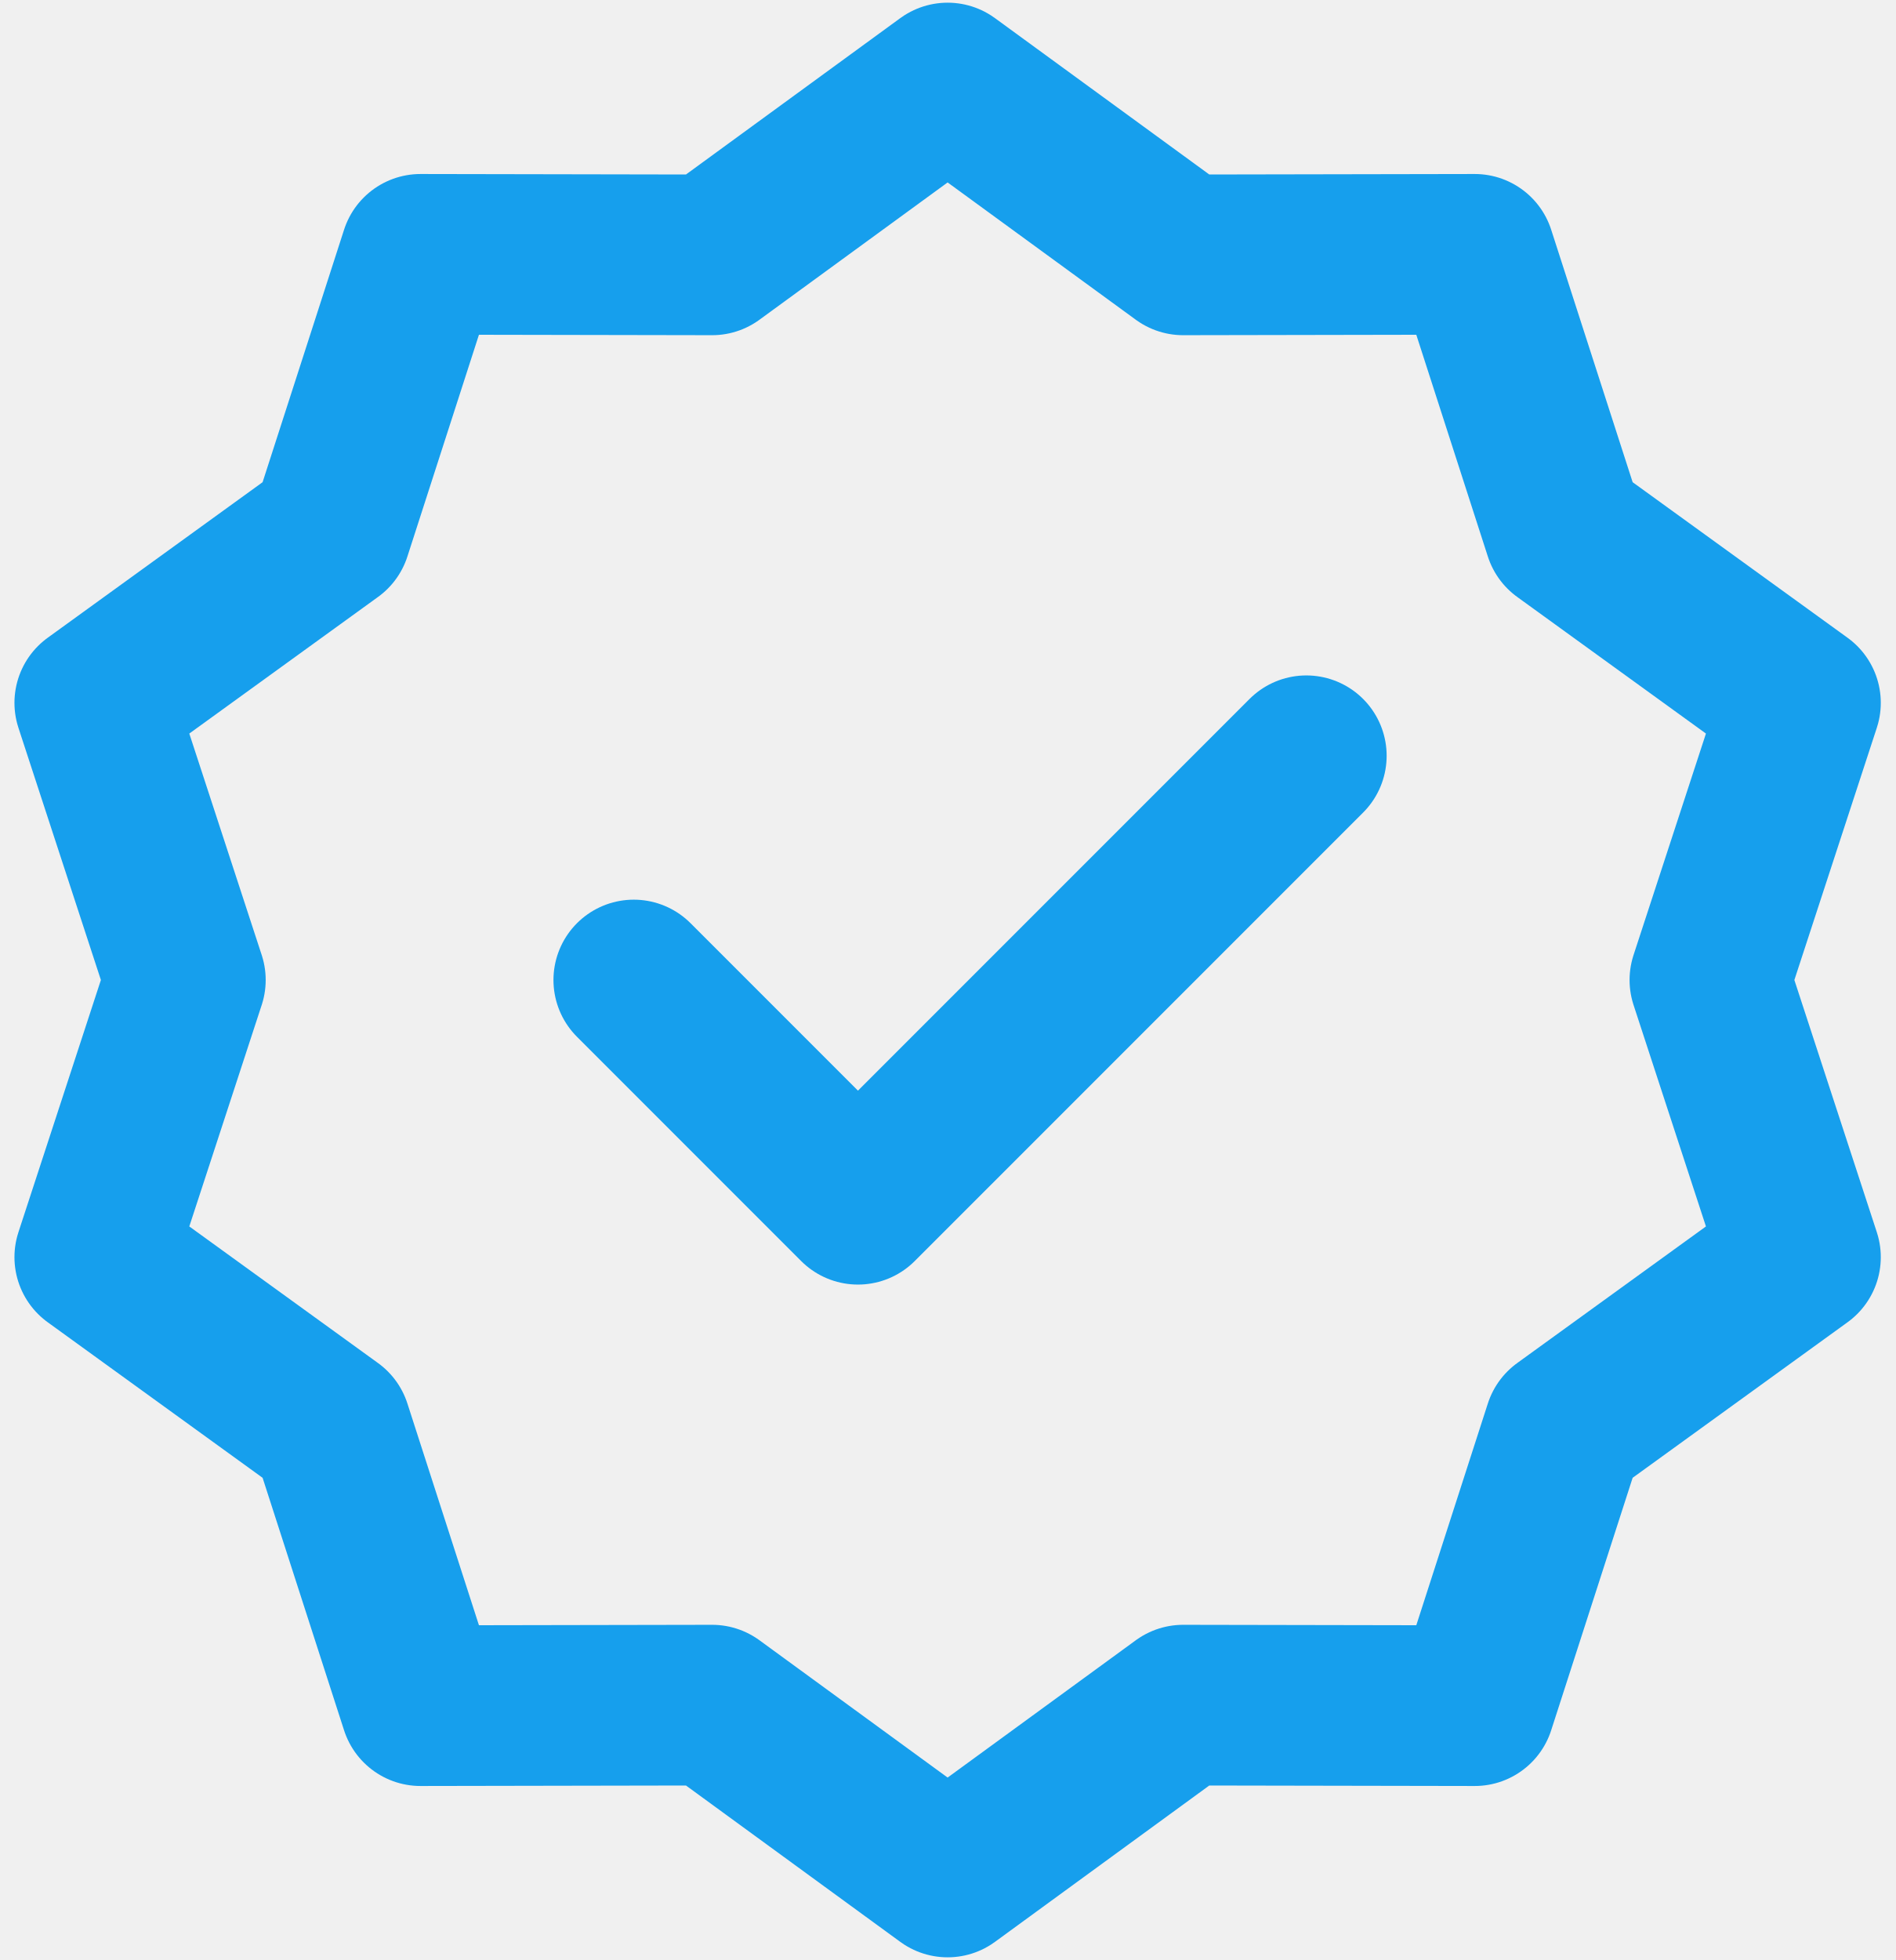
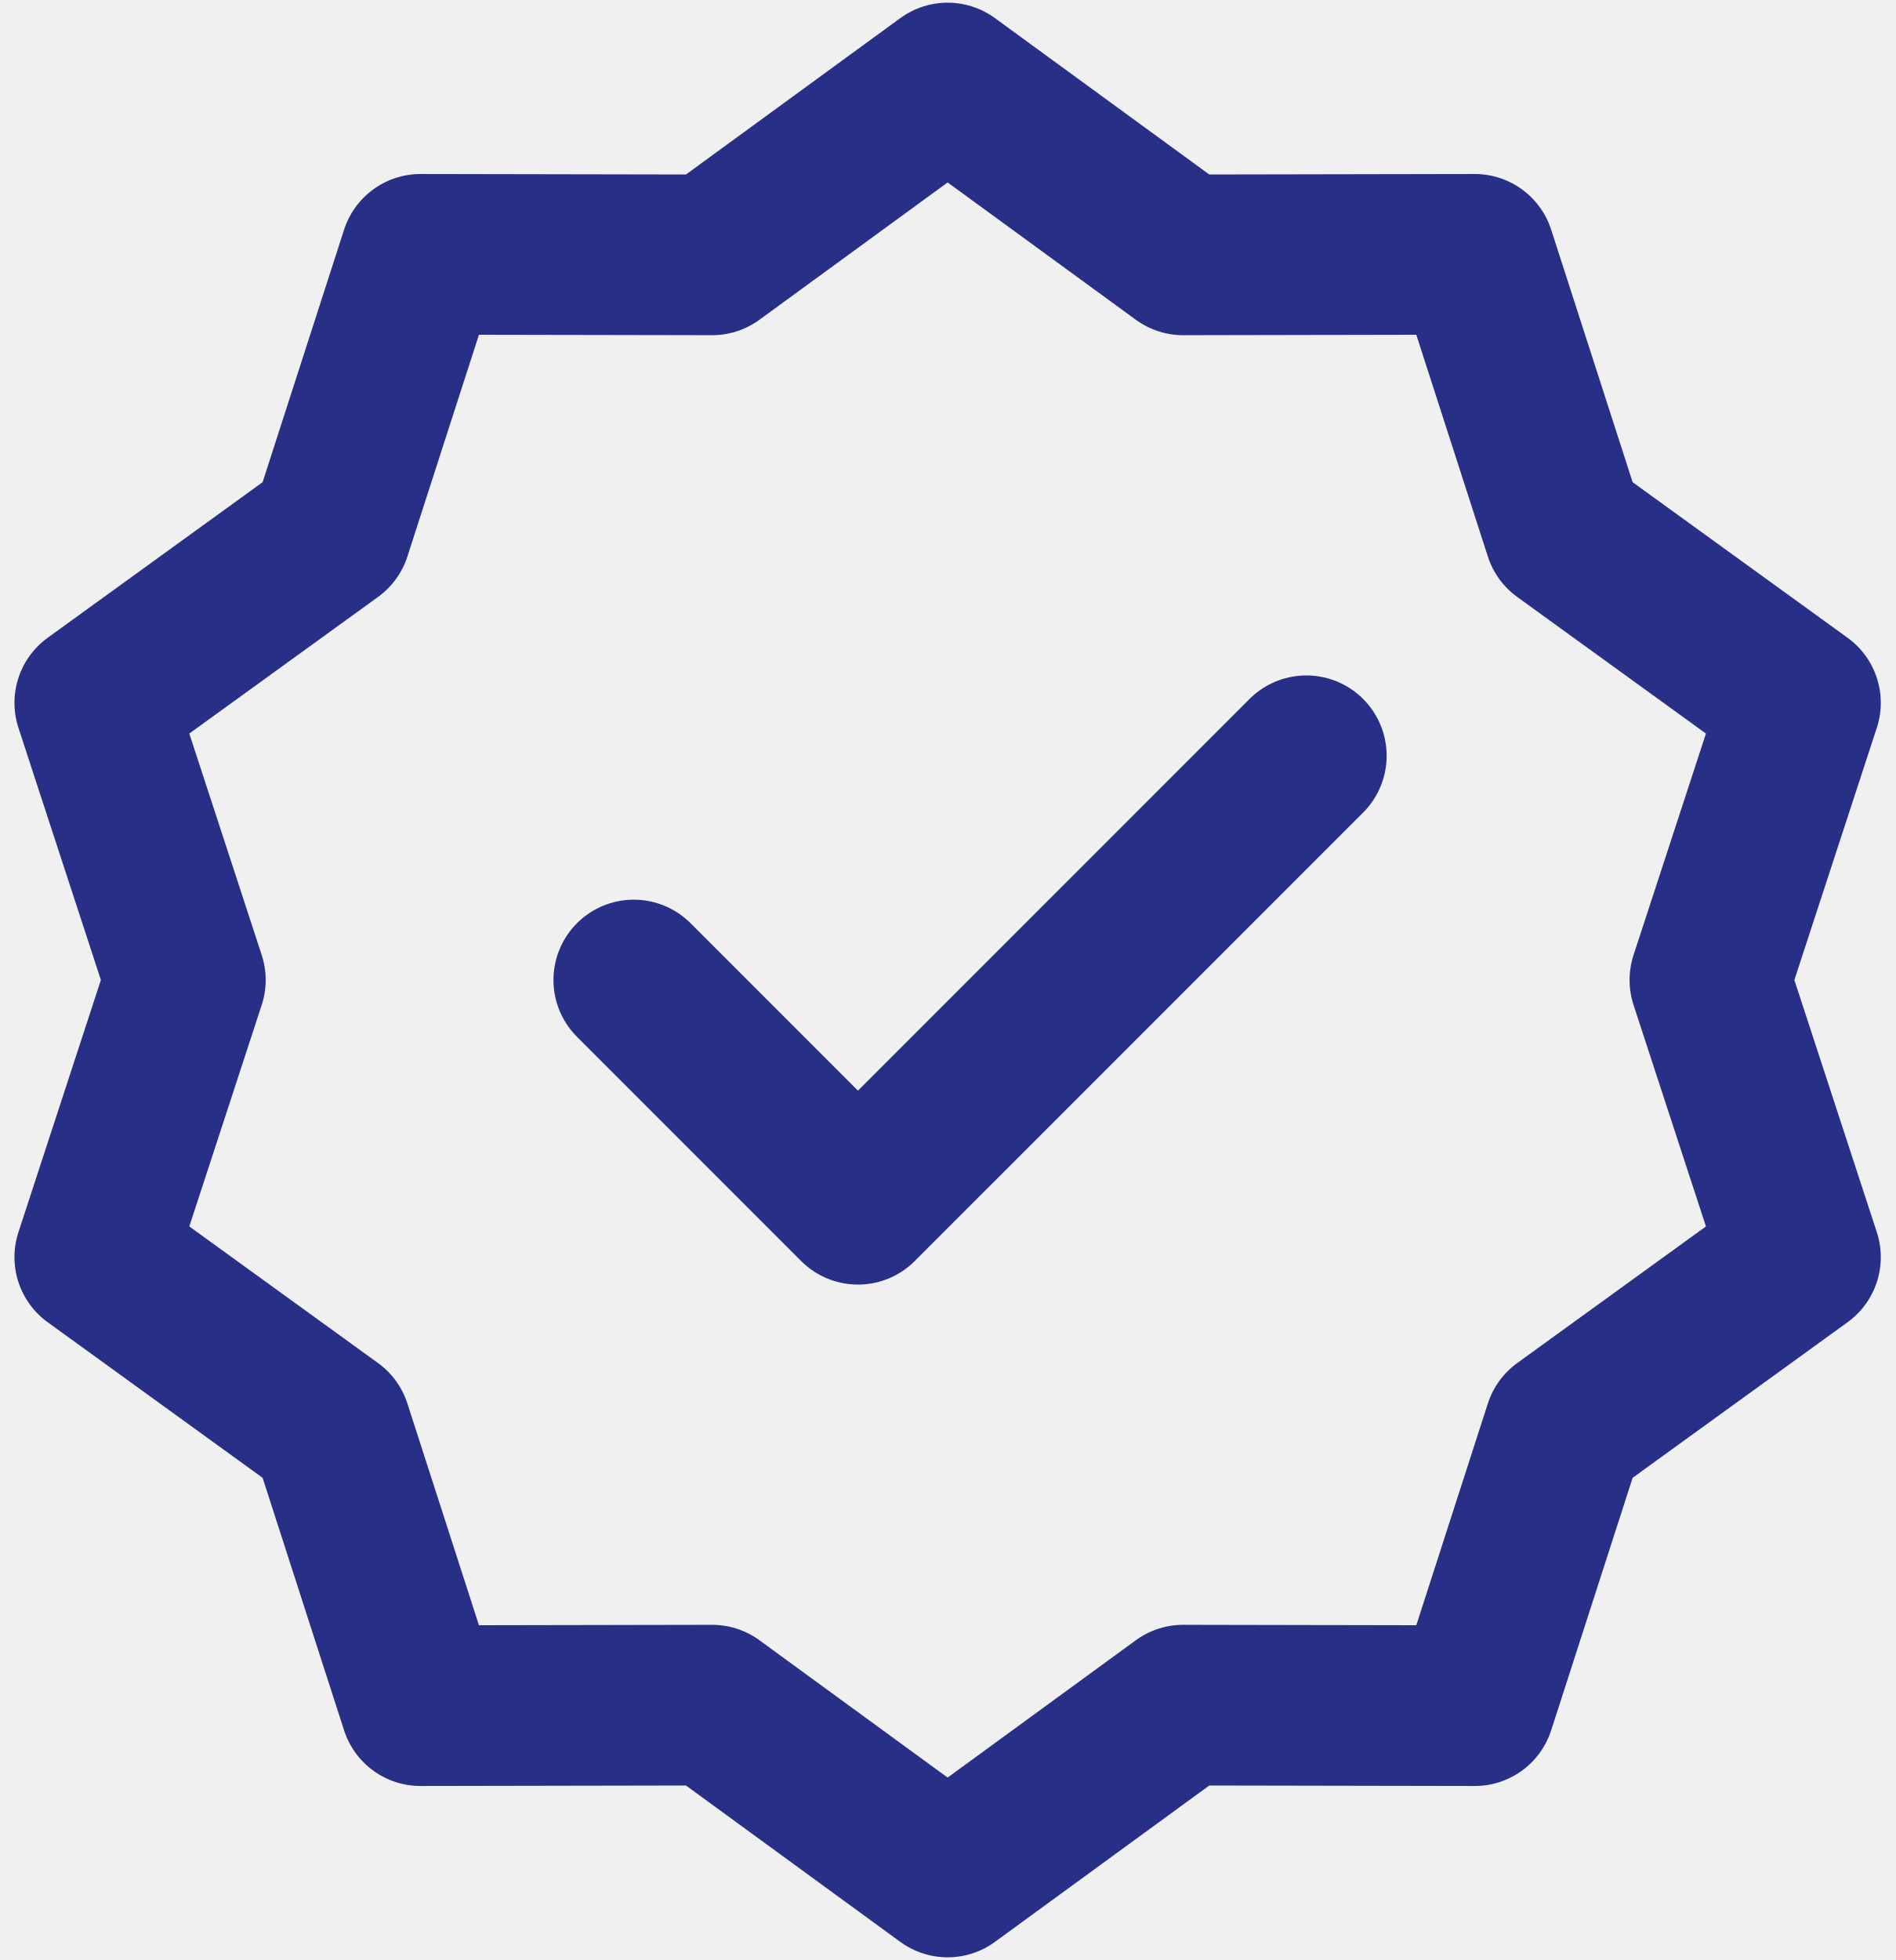
<svg xmlns="http://www.w3.org/2000/svg" width="118" height="122" viewBox="0 0 118 122" fill="none">
-   <path d="M59 5.167L73.665 15.864L91.819 15.831L97.394 33.106L112.1 43.748L106.459 61L112.1 78.252L97.394 88.894L91.819 106.169L73.665 106.136L59 116.833L44.336 106.136L26.181 106.169L20.606 88.894L5.9 78.252L11.542 61L5.9 43.748L20.606 33.106L26.181 15.831L44.336 15.864L59 5.167Z" stroke="#169FED" stroke-width="10" stroke-linecap="round" stroke-linejoin="round" />
-   <path d="M39.459 61L53.417 74.958L81.334 47.042" stroke="#169FED" stroke-width="10" stroke-linecap="round" stroke-linejoin="round" />
+   <g clip-path="url(#clip0_140_2)">
+     <path d="M59 5.167L73.665 15.864L91.819 15.831L97.394 33.106L112.1 43.748L106.459 61L112.1 78.252L97.394 88.894L91.819 106.169L73.665 106.136L59 116.833L44.336 106.136L26.181 106.169L20.606 88.894L5.9 78.252L11.542 61L5.9 43.748L20.606 33.106L26.181 15.831L44.336 15.864L59 5.167Z" stroke="#282F86" stroke-width="10" stroke-linecap="round" stroke-linejoin="round" />
+     <path d="M39.459 61L53.417 74.958L81.334 47.042" stroke="#282F86" stroke-width="10" stroke-linecap="round" stroke-linejoin="round" />
+   </g>
+   <defs>
+     <clipPath id="clip0_140_2">
+       <rect width="118" height="122" fill="white" />
+     </clipPath>
+   </defs>
</svg>
